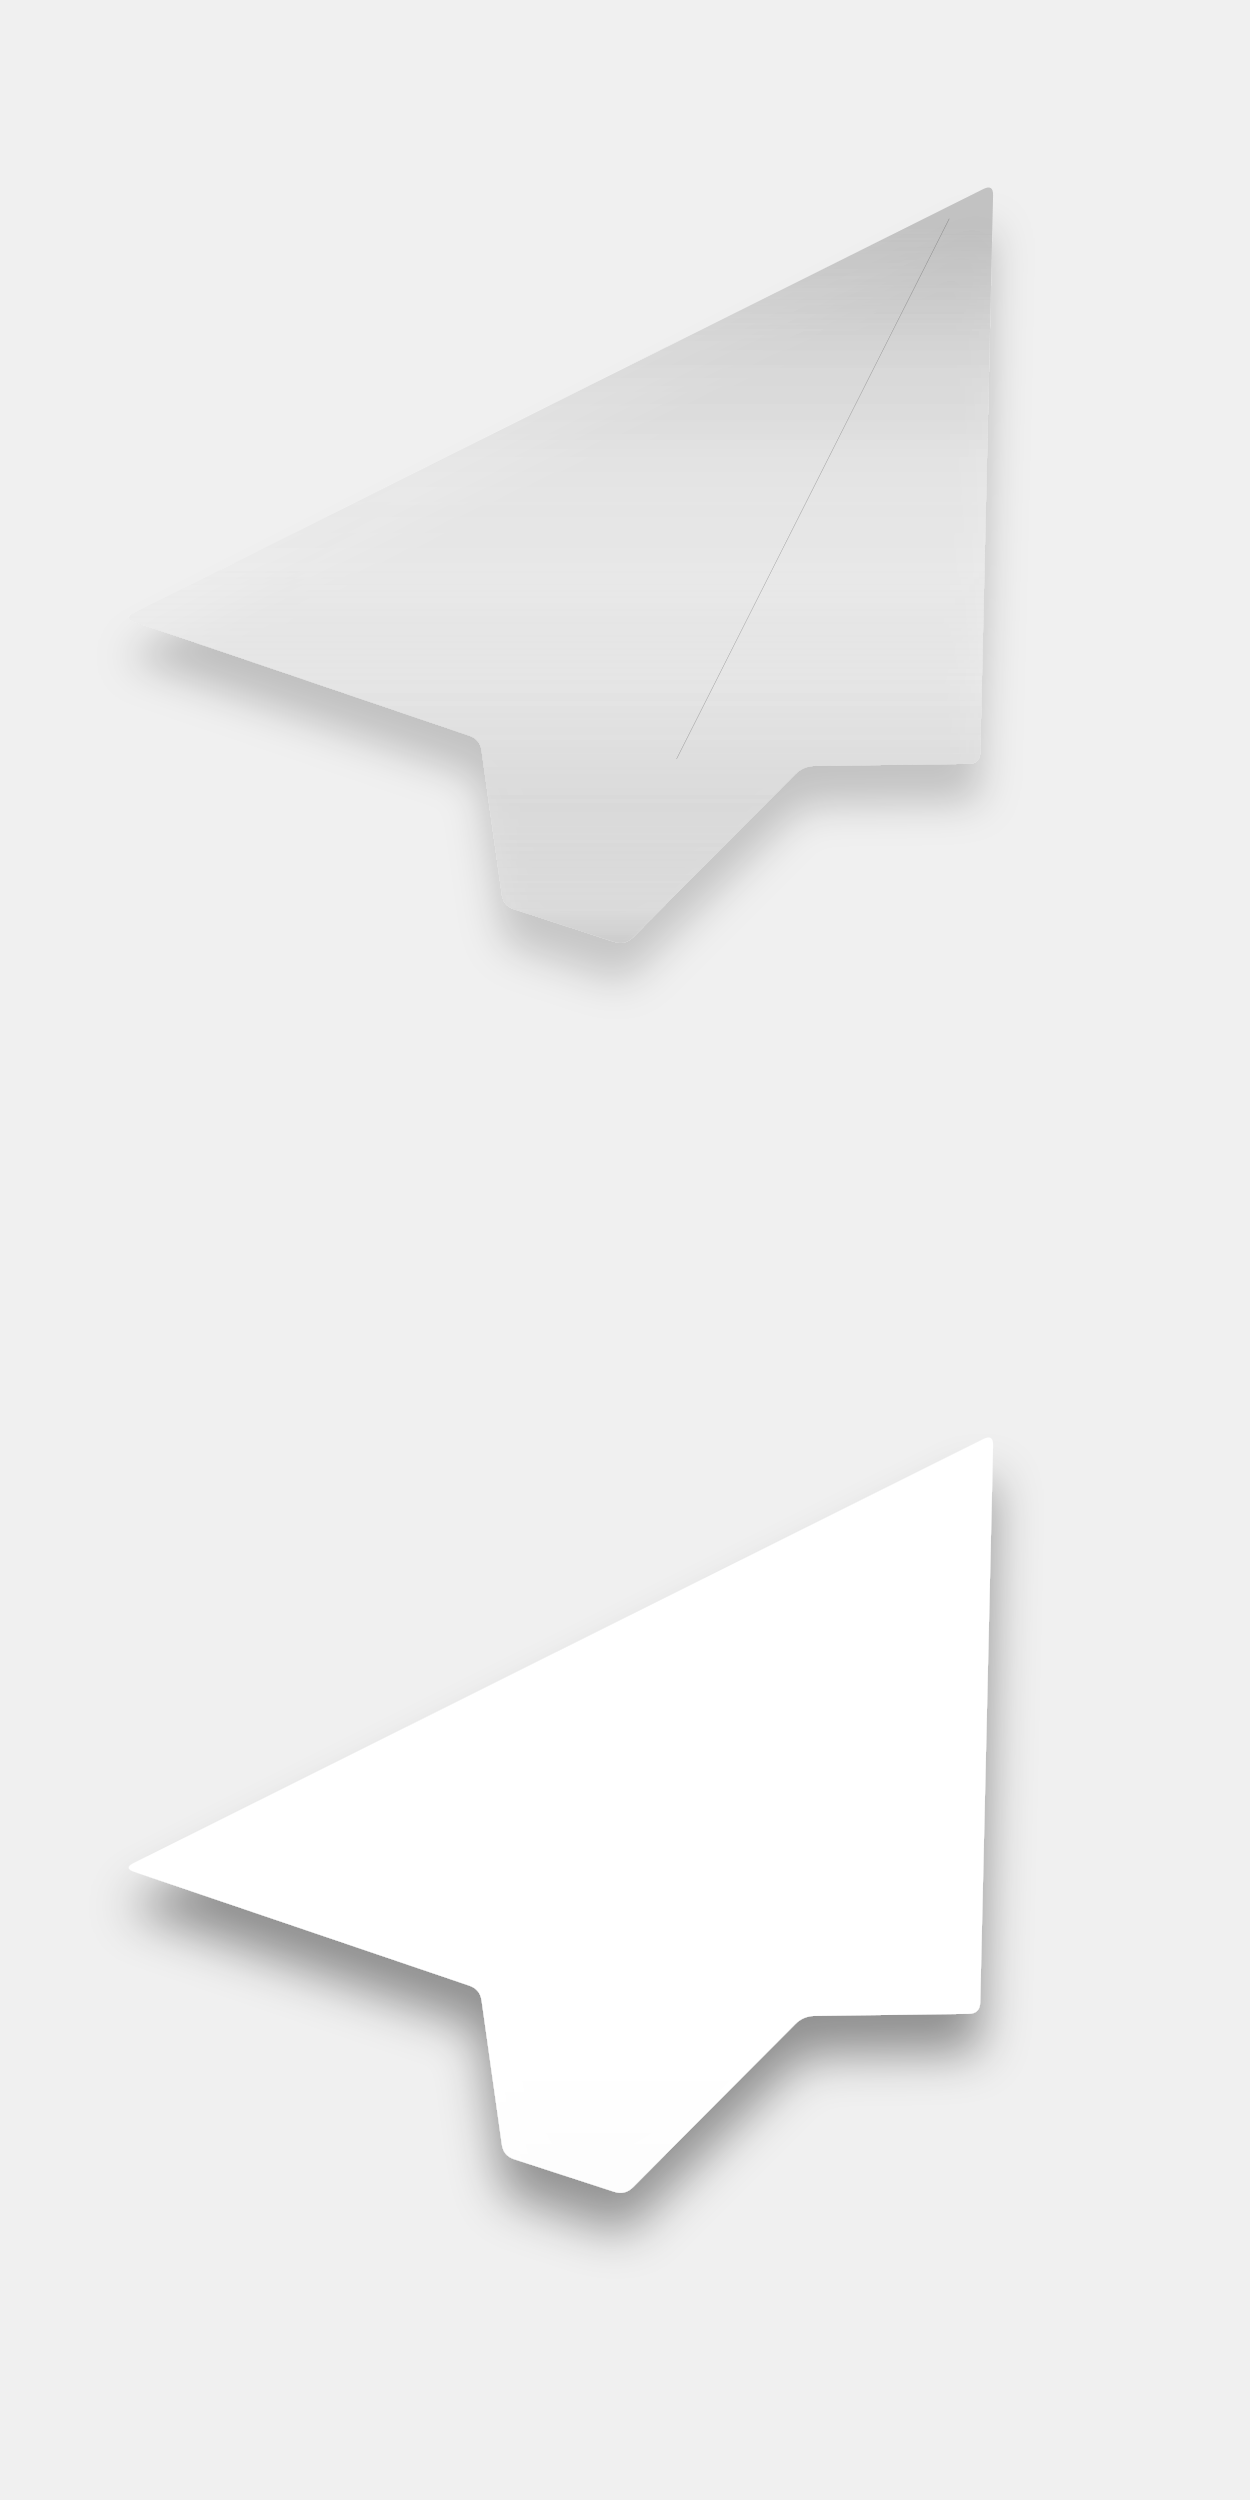
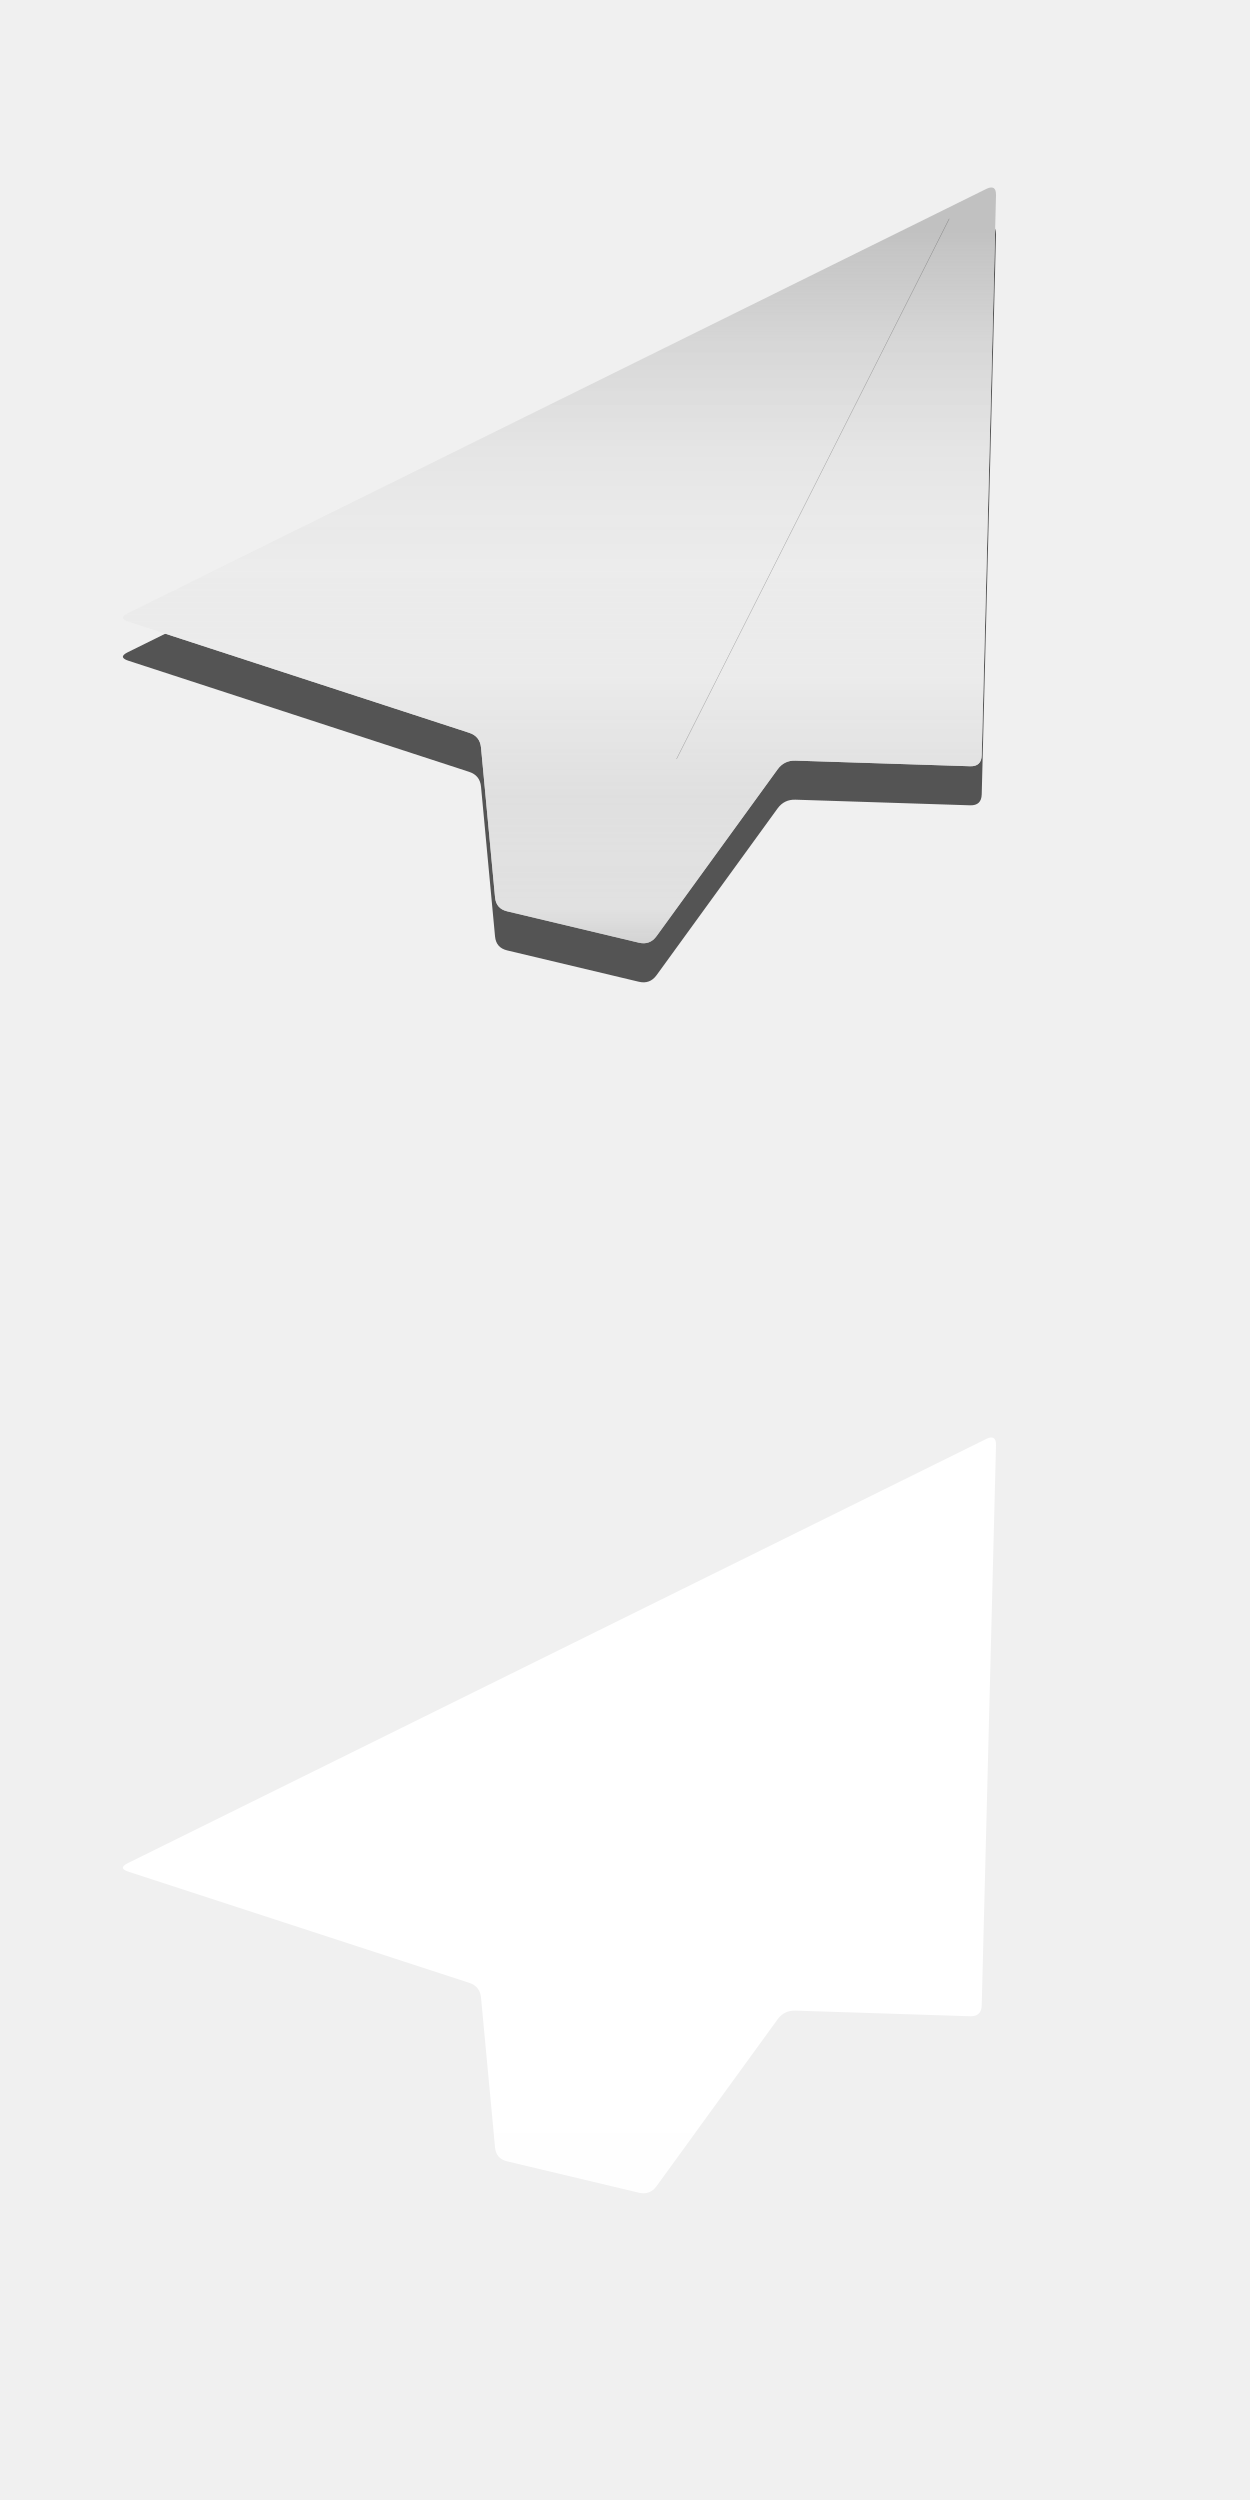
<svg xmlns="http://www.w3.org/2000/svg" width="32" height="64" viewBox="0 0 32 64">
  <defs>
    <linearGradient id="fdn" gradientUnits="userSpaceOnUse" x1="0" y1="0" x2="0" y2="32">
      <stop offset="0.000" stop-color="#b7b7b7" stop-opacity="0.863" />
      <stop offset="0.091" stop-color="#b7b7b7" stop-opacity="0.863" />
      <stop offset="0.182" stop-color="#b7b7b7" stop-opacity="0.863" />
      <stop offset="0.273" stop-color="#d4d4d4" stop-opacity="0.937" />
      <stop offset="0.364" stop-color="#e4e4e4" stop-opacity="0.91" />
      <stop offset="0.455" stop-color="#ebebeb" stop-opacity="0.878" />
      <stop offset="0.545" stop-color="#e9e9e9" stop-opacity="0.804" />
      <stop offset="0.636" stop-color="#dadada" stop-opacity="0.776" />
      <stop offset="0.727" stop-color="#dadada" stop-opacity="0.706" />
      <stop offset="0.818" stop-color="#949494" stop-opacity="0.678" />
      <stop offset="0.909" stop-color="#949494" stop-opacity="0.678" />
      <stop offset="1.000" stop-color="#949494" stop-opacity="0.678" />
    </linearGradient>
    <linearGradient id="fup" gradientUnits="userSpaceOnUse" x1="0" y1="0" x2="0" y2="32">
      <stop offset="0.000" stop-color="#ffffff" stop-opacity="0.976" />
      <stop offset="0.091" stop-color="#ffffff" stop-opacity="0.976" />
      <stop offset="0.182" stop-color="#ffffff" stop-opacity="0.976" />
      <stop offset="0.273" stop-color="#ffffff" stop-opacity="1.0" />
      <stop offset="0.364" stop-color="#ffffff" stop-opacity="1.0" />
      <stop offset="0.455" stop-color="#ffffff" stop-opacity="1.0" />
      <stop offset="0.545" stop-color="#ffffff" stop-opacity="1.0" />
      <stop offset="0.636" stop-color="#ffffff" stop-opacity="1.0" />
      <stop offset="0.727" stop-color="#ffffff" stop-opacity="0.957" />
      <stop offset="0.818" stop-color="#ffffff" stop-opacity="0.957" />
      <stop offset="0.909" stop-color="#ffffff" stop-opacity="0.957" />
      <stop offset="1.000" stop-color="#ffffff" stop-opacity="0.957" />
    </linearGradient>
-     <filter id="sdn" x="-35%" y="-35%" width="180%" height="180%">
-       <feDropShadow dx="0" dy="1" stdDeviation="0.5" flood-color="#000000" flood-opacity="0.26" />
-     </filter>
-     <filter id="sup" x="-35%" y="-35%" width="180%" height="180%">
-       <feDropShadow dx="0" dy="1" stdDeviation="0.6" flood-color="#000000" flood-opacity="0.40" />
-     </filter>
-     <path id="g" d="M25.423,5.000 Q25.430,4.710 25.171,4.840 L3.422,15.695 Q3.163,15.825 3.437,15.918 L12.013,18.832 Q12.287,18.925 12.328,19.212 L12.847,22.900 Q12.887,23.188 13.163,23.277 L15.724,24.110 Q16.000,24.200 16.204,23.994 L20.358,19.818 Q20.562,19.613 20.852,19.608 L24.798,19.554 Q25.087,19.550 25.094,19.260 Z" />
+     <path id="g" d="M25.498,5.000 Q25.505,4.710 25.245,4.838 L3.272,15.697 Q3.013,15.825 3.288,15.915 L12.012,18.760 Q12.287,18.850 12.314,19.139 L12.673,22.974 Q12.700,23.262 12.982,23.330 L16.355,24.133 Q16.637,24.200 16.808,23.965 L19.905,19.697 Q20.075,19.462 20.365,19.472 L24.835,19.616 Q25.125,19.625 25.132,19.335 Z" />
+     <mask id="m" maskUnits="userSpaceOnUse" x="-8" y="-8" width="48" height="80">
+       <rect x="-8" y="-8" width="48" height="80" fill="#ffffff" />
+       <use href="#g" fill="#000000" />
+     </mask>
  </defs>
-   <g filter="url(#sdn)">
-     <use href="#g" fill="url(#fdn)" fill-opacity="0.925" />
+   <g>
+     <g mask="url(#m)">
+       <use href="#g" fill="#000000" fill-opacity="0.650" transform="translate(0,1.00)" />
+     </g>
+     <use href="#g" fill="url(#fdn)" fill-opacity="0.955" />
    <path d="M24.30,5.60 L17.32,19.43" fill="none" stroke="#000000" stroke-opacity="0.35" stroke-width="0.01" />
  </g>
-   <use href="#g" fill="url(#fup)" fill-opacity="1.000" filter="url(#sup)" transform="translate(0,32)" />
+   <g transform="translate(0,32)">
+     <g mask="url(#m)">
+       <use href="#g" fill="#000000" fill-opacity="0.000" transform="translate(0,1.00)" />
+     </g>
+     <use href="#g" fill="url(#fup)" fill-opacity="1.000" />
+   </g>
</svg>
